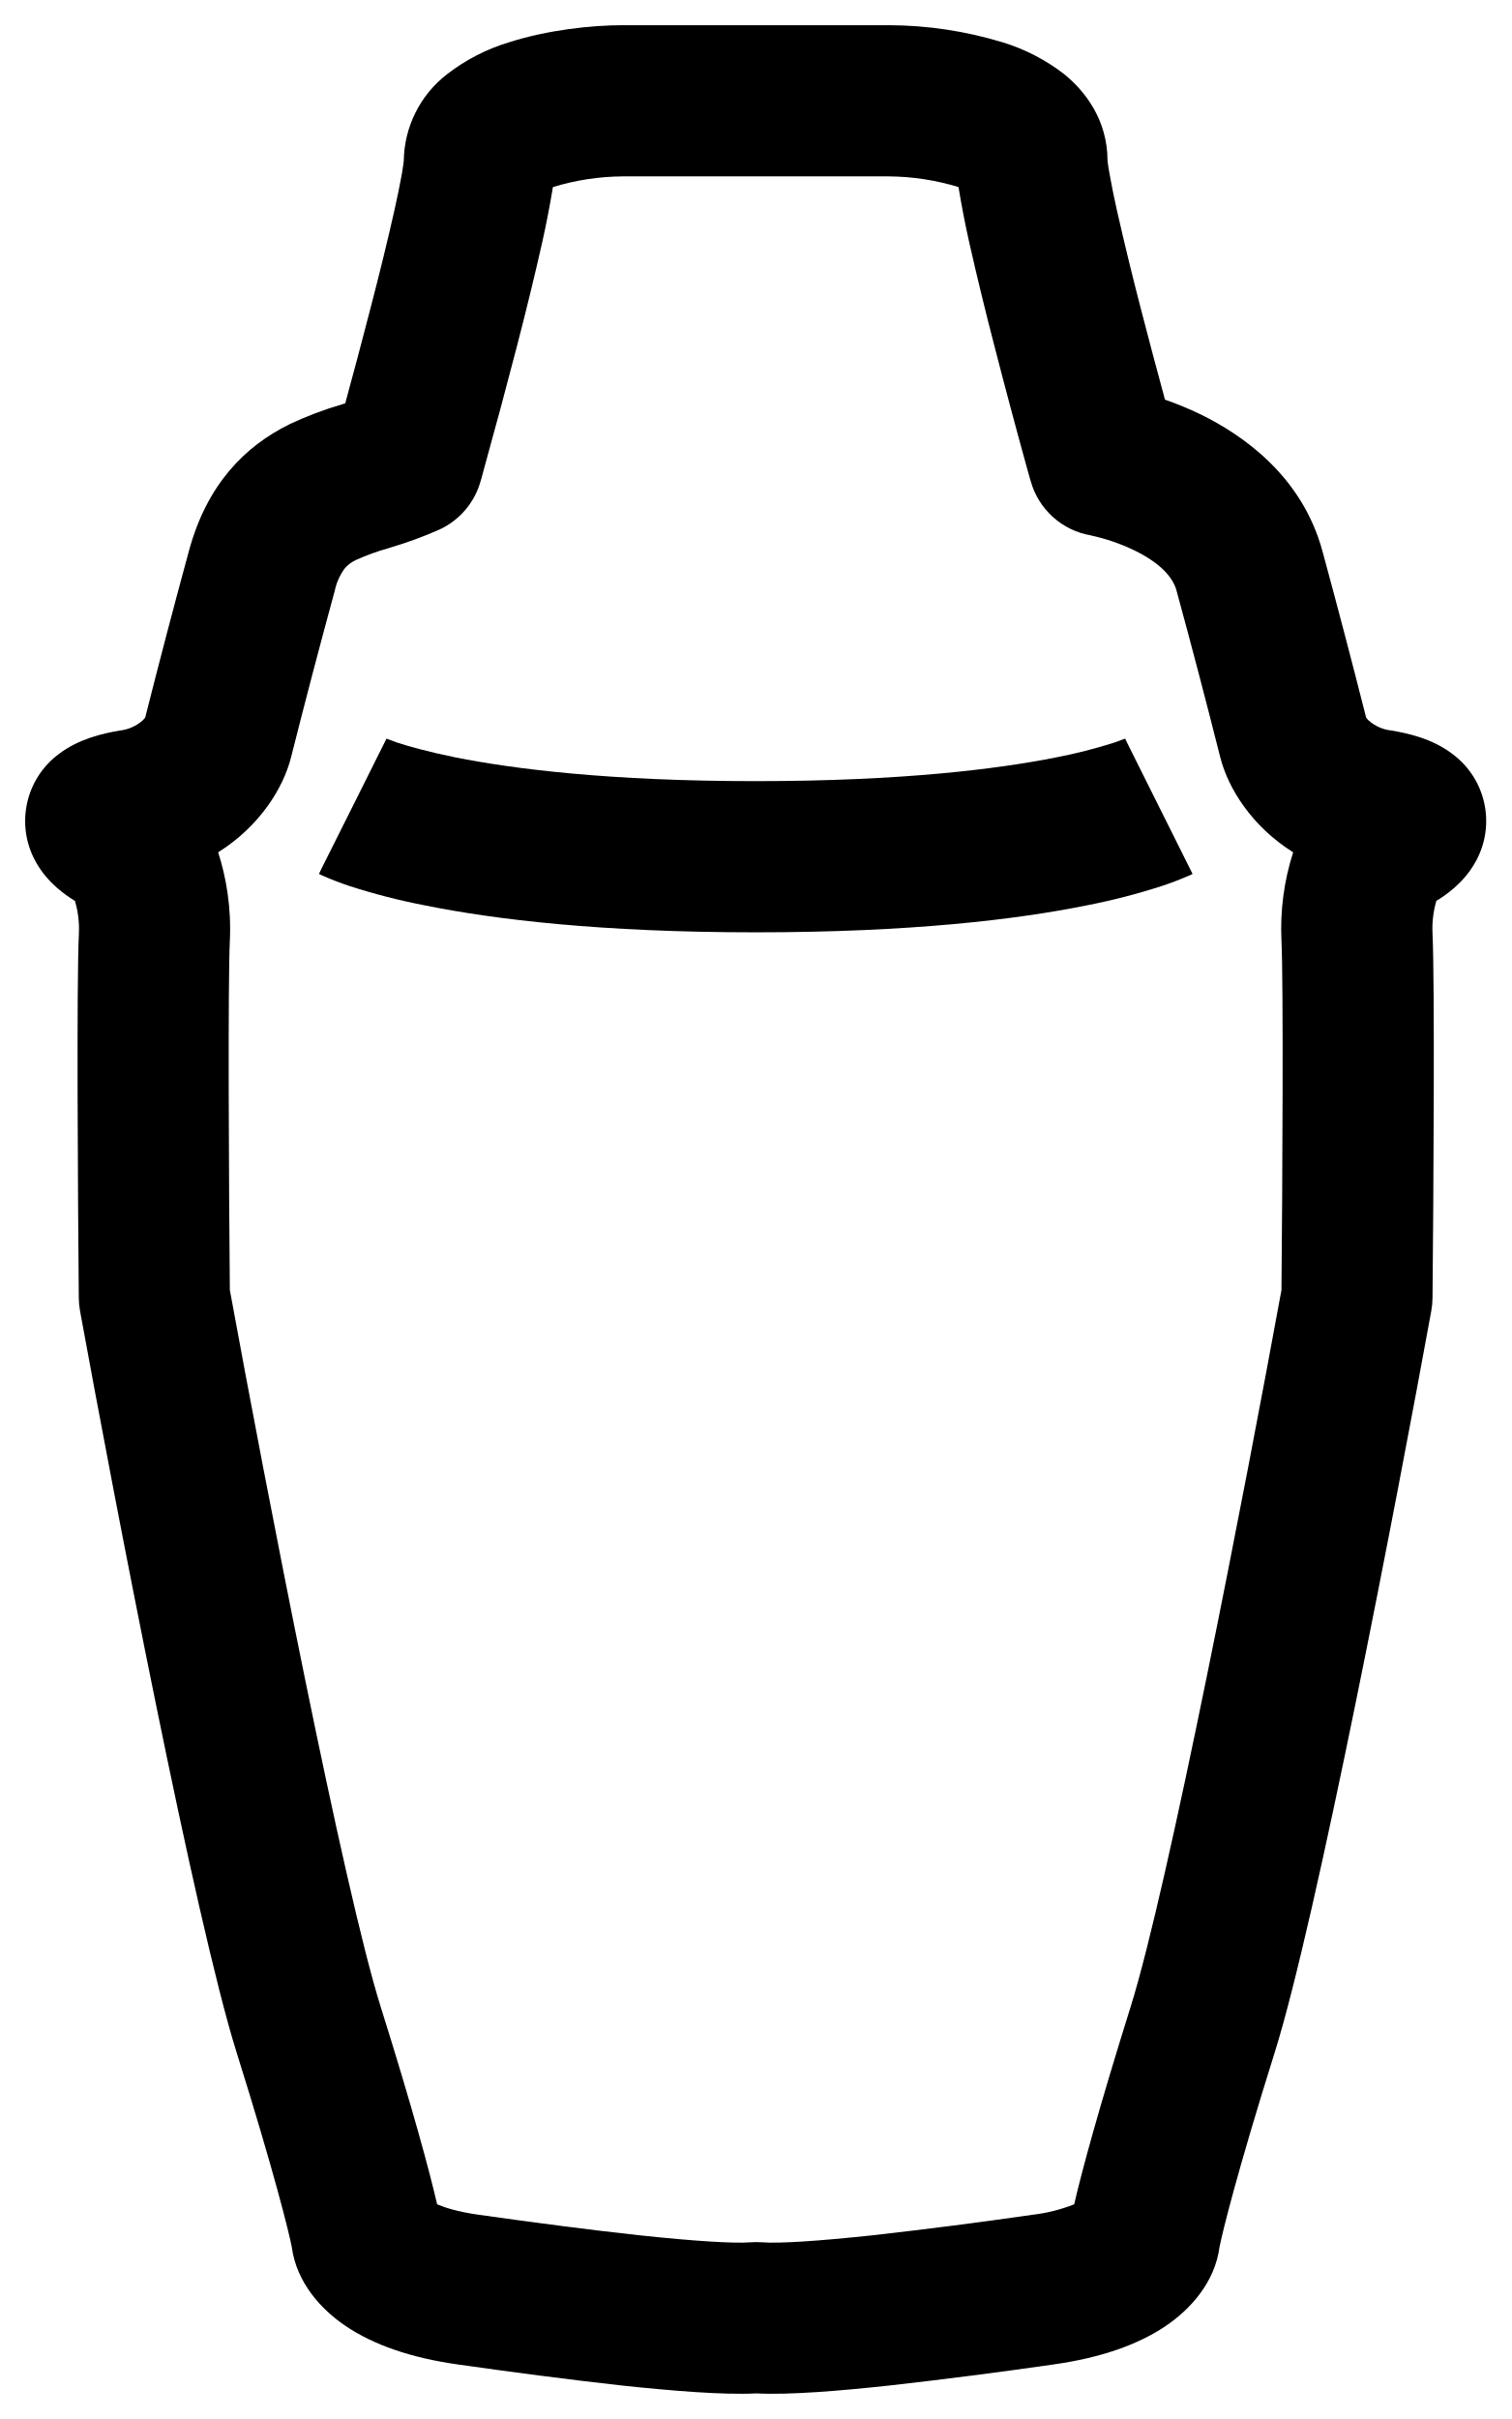
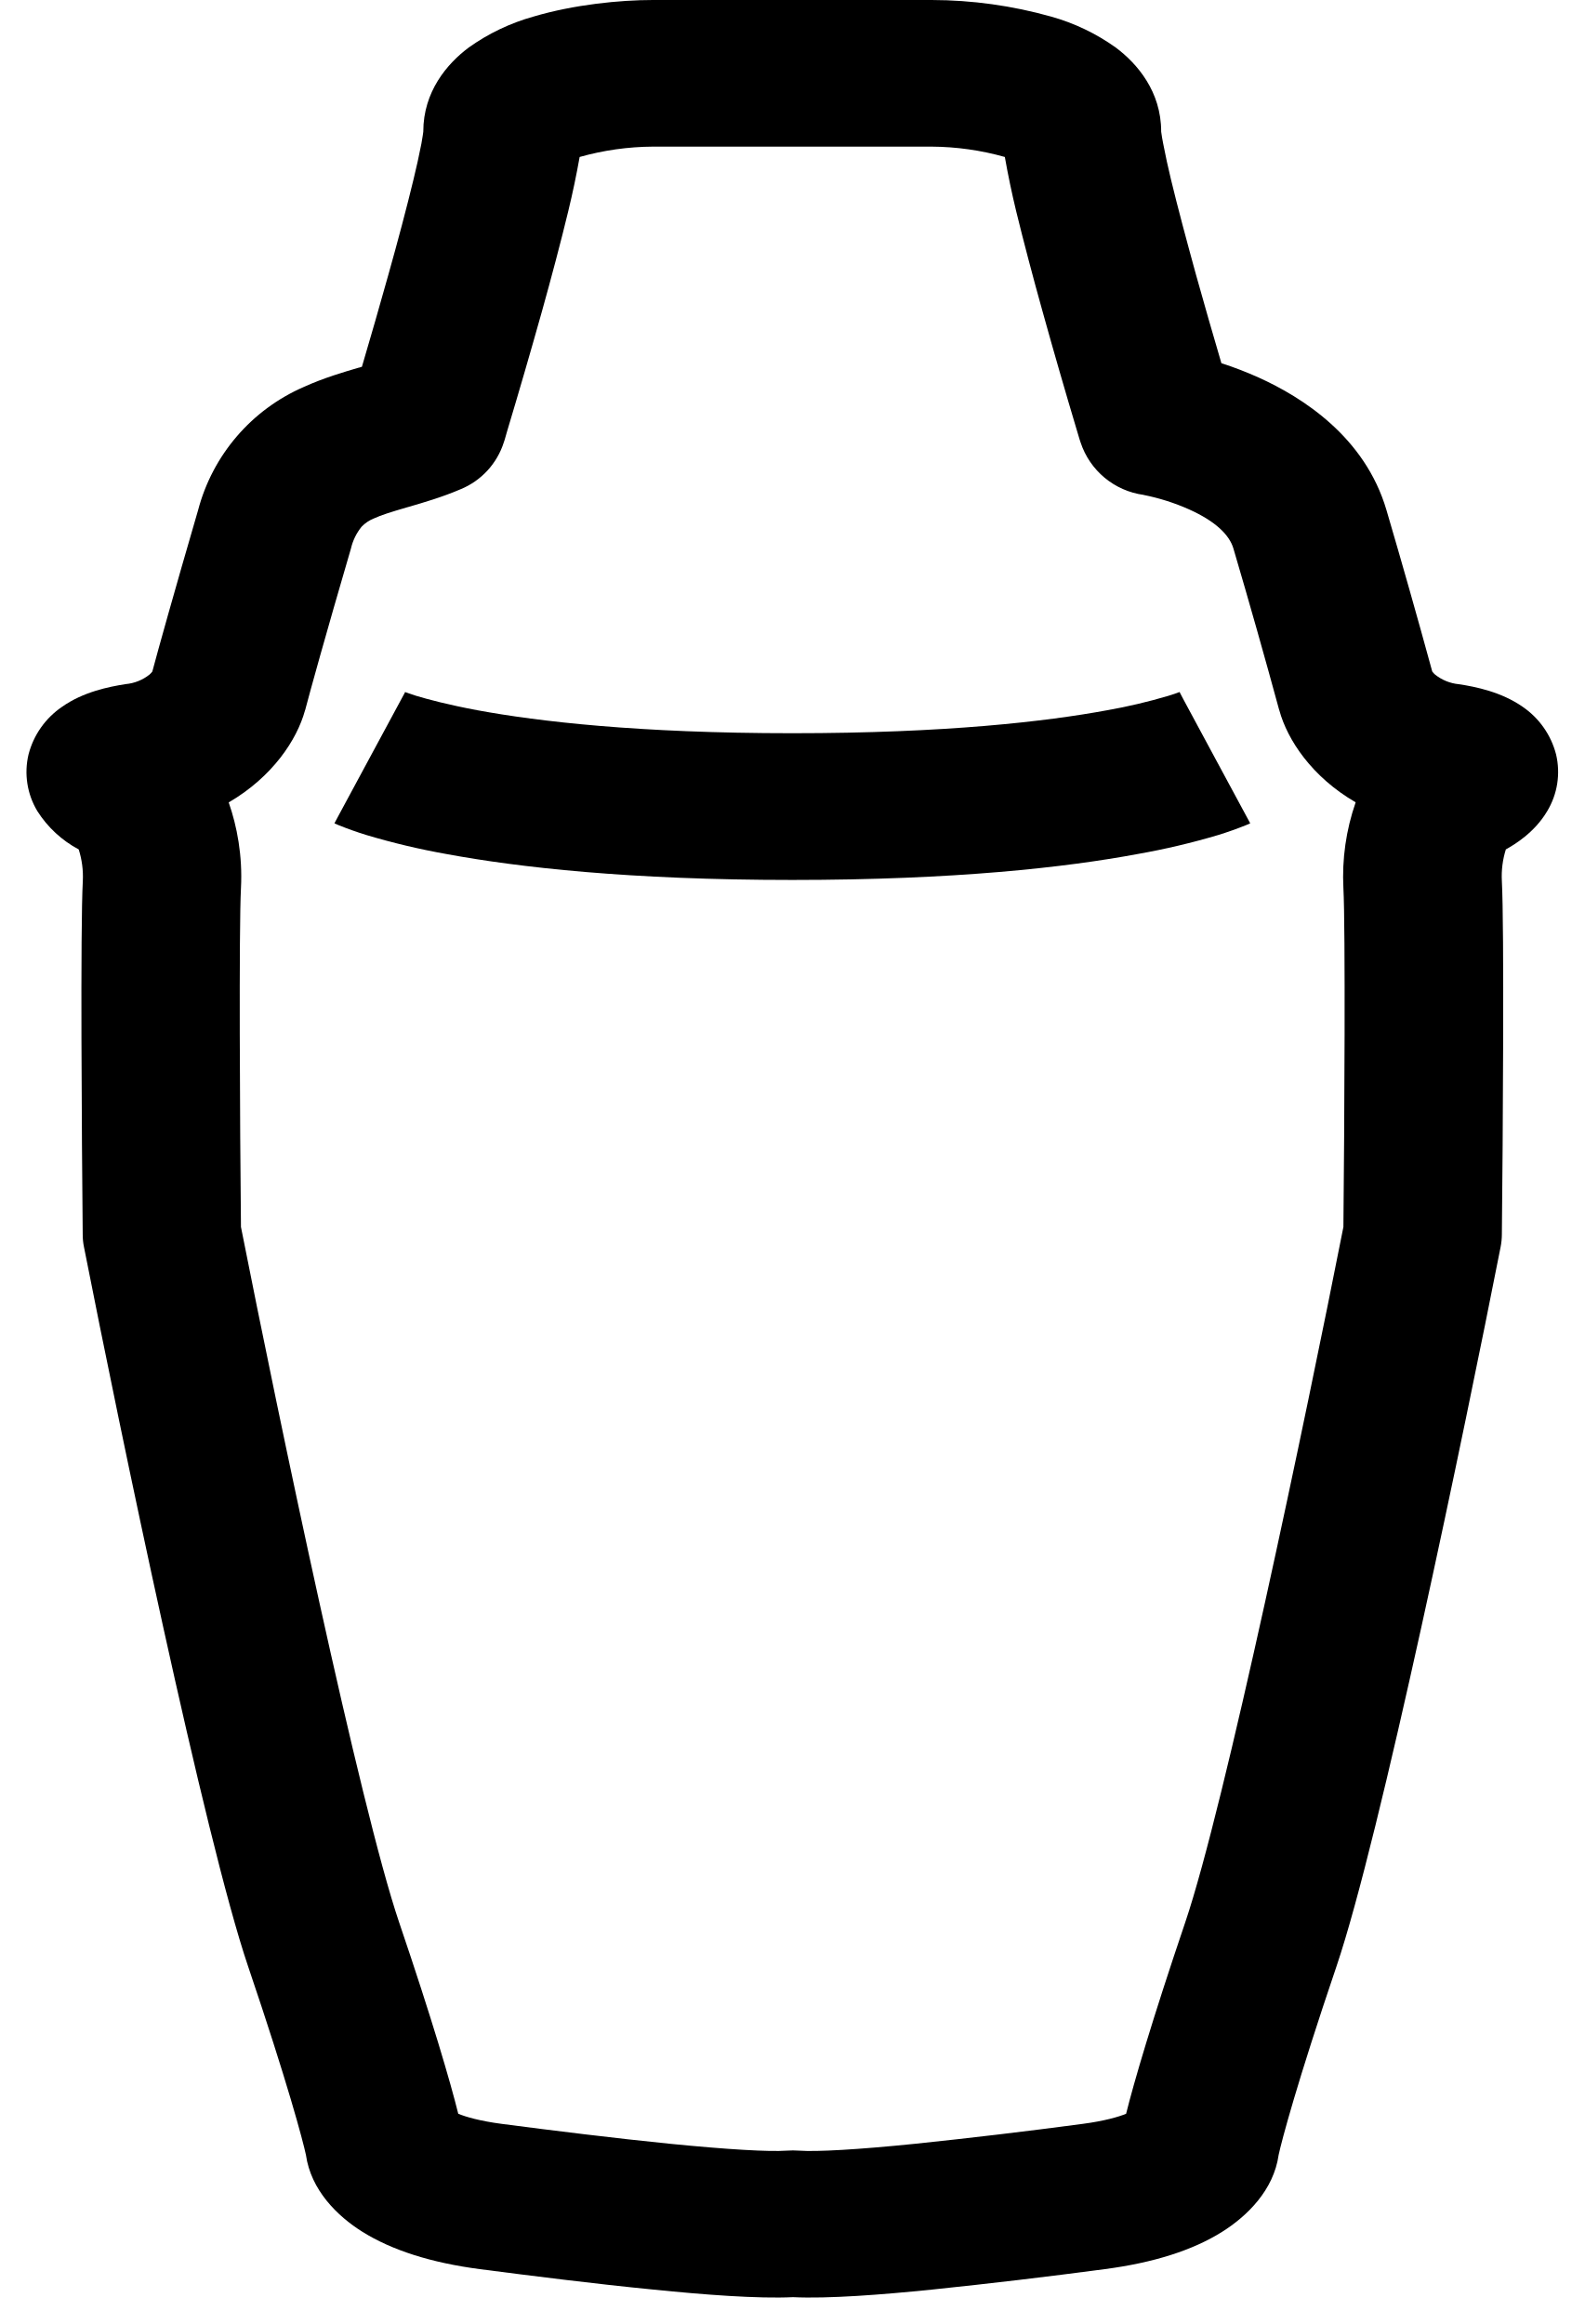
- <svg xmlns="http://www.w3.org/2000/svg" width="15" height="24" viewBox="0 0 15 24" fill="none">
-   <path fill-rule="evenodd" clip-rule="evenodd" d="M5.487 1.856a9.85 9.85 0 0 1-.107.552c-.07.311-.16.68-.25 1.027a73.41 73.41 0 0 1-.33 1.228l-.022.082-.009.03a.751.751 0 0 1-.408.479 3.99 3.99 0 0 1-.488.179l-.025.008a2.209 2.209 0 0 0-.309.112.332.332 0 0 0-.116.084.571.571 0 0 0-.101.224 88.6 88.6 0 0 0-.433 1.65l-.002.007c-.076.298-.307.678-.722.938.079.245.132.546.116.878-.02.408-.01 2.422 0 3.465.356 1.947 1.125 5.927 1.497 7.112.316 1.005.486 1.637.56 1.959.072.031.201.074.415.104.49.069 1.072.147 1.59.203.544.058.94.083 1.103.07a.759.759 0 0 1 .12 0c.163.013.556-.012 1.096-.07a51.64 51.64 0 0 0 1.583-.203 1.64 1.64 0 0 0 .415-.104c.074-.322.245-.954.56-1.959.372-1.186 1.141-5.165 1.497-7.112.01-1.043.02-3.057 0-3.465a2.482 2.482 0 0 1 .116-.878c-.415-.26-.646-.64-.722-.938l-.002-.007a88.109 88.109 0 0 0-.433-1.65c-.037-.137-.166-.278-.42-.401a1.928 1.928 0 0 0-.432-.148h.003a.75.75 0 0 1-.598-.537l-.009-.03-.023-.082a67.737 67.737 0 0 1-.328-1.228 33.36 33.36 0 0 1-.25-1.027 9.85 9.85 0 0 1-.107-.552 2.43 2.43 0 0 0-.694-.106H6.181a2.43 2.43 0 0 0-.694.106zM6.18.25c-.31 0-.746.047-1.13.17a1.89 1.89 0 0 0-.613.316 1.104 1.104 0 0 0-.43.861c-.002.014-.006.052-.018.123a8.427 8.427 0 0 1-.074.362c-.064.288-.15.637-.239.979-.088.34-.175.668-.242.911l-.007.029-.028.009-.006.002a3.55 3.55 0 0 0-.518.196c-.446.22-.822.598-1.001 1.261a93.86 93.86 0 0 0-.433 1.65.203.203 0 0 1-.027.03.408.408 0 0 1-.225.099c-.16.027-.404.08-.604.232a.829.829 0 0 0-.232 1.067c.12.22.313.343.387.389l.004.002c.026.089.045.2.039.323-.024.473-.01 2.627-.001 3.616a.75.75 0 0 0 .012.128c.342 1.876 1.142 6.045 1.553 7.355.376 1.198.52 1.788.548 1.93.047.36.297.627.536.788.276.186.645.315 1.113.381.494.07 1.095.15 1.638.21.484.051.992.094 1.324.077.332.017.836-.026 1.318-.078a54.1 54.1 0 0 0 1.63-.209c.468-.066.837-.195 1.113-.381.239-.161.489-.428.536-.788.028-.142.172-.732.548-1.93.411-1.31 1.211-5.479 1.553-7.355a.74.74 0 0 0 .012-.128c.01-.99.023-3.143 0-3.616a.981.981 0 0 1 .038-.323l.003-.002c.075-.046.268-.169.388-.389a.828.828 0 0 0-.232-1.067c-.2-.153-.444-.205-.604-.232a.408.408 0 0 1-.225-.098.2.2 0 0 1-.027-.031 94.34 94.34 0 0 0-.433-1.65c-.204-.752-.799-1.157-1.21-1.358a3.33 3.33 0 0 0-.353-.146 72.674 72.674 0 0 1-.24-.904 32.123 32.123 0 0 1-.238-.979 8.286 8.286 0 0 1-.073-.362 2.093 2.093 0 0 1-.019-.123v-.001c0-.408-.225-.694-.43-.86A1.899 1.899 0 0 0 9.95.42 3.916 3.916 0 0 0 8.82.25H6.181zm7.371 6.859l.001.001zm-2.727-1.797h-.002.002z" fill="currentColor" />
-   <path fill-rule="evenodd" clip-rule="evenodd" d="M4.522 7.515c.57.113 1.519.235 2.978.235 1.459 0 2.409-.122 2.978-.235a5.03 5.03 0 0 0 .582-.148l.106-.039.012-.005-.004.001-.004.002-.002.002h-.002c-.001.001-.001.001.334.672l.335.671h-.001l-.002.001-.004.002-.008.004-.022.01a3.137 3.137 0 0 1-.264.101 6.383 6.383 0 0 1-.762.196c-.68.137-1.731.265-3.272.265-1.541 0-2.591-.128-3.272-.265a6.384 6.384 0 0 1-.762-.195 3.158 3.158 0 0 1-.264-.102l-.022-.01-.008-.004-.004-.002h-.002C3.164 8.67 3.164 8.67 3.5 8l.335-.671h-.001l-.002-.001-.002-.002-.004-.002-.004-.001.012.005.106.039c.11.036.298.09.582.148z" fill="currentColor" />
+ <svg xmlns="http://www.w3.org/2000/svg" width="15" height="22" viewBox="0 0 15 22" fill="none">
+   <path fill-rule="evenodd" clip-rule="evenodd" d="M5.487 1.486a8.523 8.523 0 0 1-.107.51c-.07.29-.16.63-.25.952a63.932 63.932 0 0 1-.33 1.136l-.022.077-.009.027a.713.713 0 0 1-.408.443c-.177.076-.358.128-.488.166l-.025.007c-.15.044-.237.071-.309.104a.332.332 0 0 0-.116.078.513.513 0 0 0-.101.207c-.24.82-.39 1.363-.433 1.528l-.002.005c-.076.277-.307.628-.722.87.079.226.132.504.116.812-.02.377-.01 2.242 0 3.207.356 1.801 1.125 5.485 1.497 6.582.316.93.486 1.515.56 1.813.072.029.201.068.415.096.49.064 1.072.136 1.59.188.544.054.94.077 1.103.065a.81.81 0 0 1 .12 0c.163.012.556-.01 1.096-.065a55.95 55.95 0 0 0 1.583-.188c.213-.028.343-.067.415-.096.074-.298.245-.883.56-1.813.372-1.097 1.141-4.78 1.497-6.582.01-.965.02-2.83 0-3.207a2.138 2.138 0 0 1 .116-.813c-.415-.24-.646-.592-.722-.869l-.002-.005a76.714 76.714 0 0 0-.433-1.528c-.037-.127-.166-.257-.42-.371a2.028 2.028 0 0 0-.432-.137h.003a.732.732 0 0 1-.598-.497l-.009-.027-.023-.077a59.137 59.137 0 0 1-.328-1.136c-.09-.322-.18-.663-.25-.95a8.523 8.523 0 0 1-.107-.512 2.613 2.613 0 0 0-.694-.098H6.181a2.613 2.613 0 0 0-.694.098zM6.18 0c-.31 0-.746.043-1.13.157a1.96 1.96 0 0 0-.613.293c-.205.153-.43.418-.43.795v.002c-.002.013-.006.048-.018.113a7.292 7.292 0 0 1-.074.336c-.064.266-.15.59-.239.906a62.637 62.637 0 0 1-.25.87L3.4 3.48l-.006.001c-.136.04-.329.096-.518.182A1.76 1.76 0 0 0 1.875 4.83c-.228.782-.378 1.32-.433 1.527a.192.192 0 0 1-.027.029.423.423 0 0 1-.225.09c-.16.025-.404.074-.604.216a.781.781 0 0 0-.316.45.718.718 0 0 0 .084.537 1.046 1.046 0 0 0 .391.362.846.846 0 0 1 .039.299c-.024.437-.01 2.431-.001 3.347 0 .04.004.08.012.118.342 1.736 1.142 5.595 1.553 6.808.376 1.108.52 1.655.548 1.786.047.333.297.58.536.729.276.172.645.292 1.113.353.494.064 1.095.14 1.638.193.484.049.992.088 1.324.072.332.016.836-.023 1.318-.072a57.314 57.314 0 0 0 1.63-.193c.468-.061.837-.18 1.113-.353.239-.15.489-.396.536-.729.028-.131.172-.678.548-1.786.411-1.213 1.211-5.072 1.553-6.808a.635.635 0 0 0 .012-.118c.01-.916.023-2.91 0-3.347a.845.845 0 0 1 .038-.3l.003-.001c.075-.042.268-.156.388-.36a.718.718 0 0 0 .084-.538.782.782 0 0 0-.316-.45c-.2-.14-.444-.19-.604-.214a.423.423 0 0 1-.225-.091.19.19 0 0 1-.027-.029 82.126 82.126 0 0 0-.433-1.527c-.204-.696-.799-1.07-1.21-1.256a3.486 3.486 0 0 0-.353-.136 63.261 63.261 0 0 1-.24-.836c-.087-.317-.174-.64-.238-.906a7.17 7.17 0 0 1-.073-.336 1.8 1.8 0 0 1-.019-.113v-.002c0-.377-.225-.642-.43-.795A1.96 1.96 0 0 0 9.95.157 4.208 4.208 0 0 0 8.819 0H6.181zm7.371 6.348l.001.001zm-2.727-1.663h-.002.002z" fill="#000" />
+   <path fill-rule="evenodd" clip-rule="evenodd" d="M4.522 6.724c.57.105 1.519.217 2.978.217 1.459 0 2.409-.112 2.978-.217a5.23 5.23 0 0 0 .582-.137c.054-.017.089-.03.106-.036l.012-.005-.004.002-.004.001-.002.002h-.002c-.001 0-.001.001.334.622l.335.621h-.001l-.002.001-.004.002-.008.004-.022.009a3.298 3.298 0 0 1-.264.094 6.802 6.802 0 0 1-.762.18c-.68.127-1.731.246-3.272.246-1.541 0-2.591-.119-3.272-.245a6.803 6.803 0 0 1-.762-.181 3.32 3.32 0 0 1-.264-.094L3.18 7.8l-.008-.003-.004-.002h-.002c-.001-.001-.001-.001.334-.622l.335-.621h-.001l-.002-.001-.002-.002-.004-.001-.004-.002.012.005c.017.006.052.019.106.036.11.033.298.084.582.137z" fill="currentColor" />
</svg>
